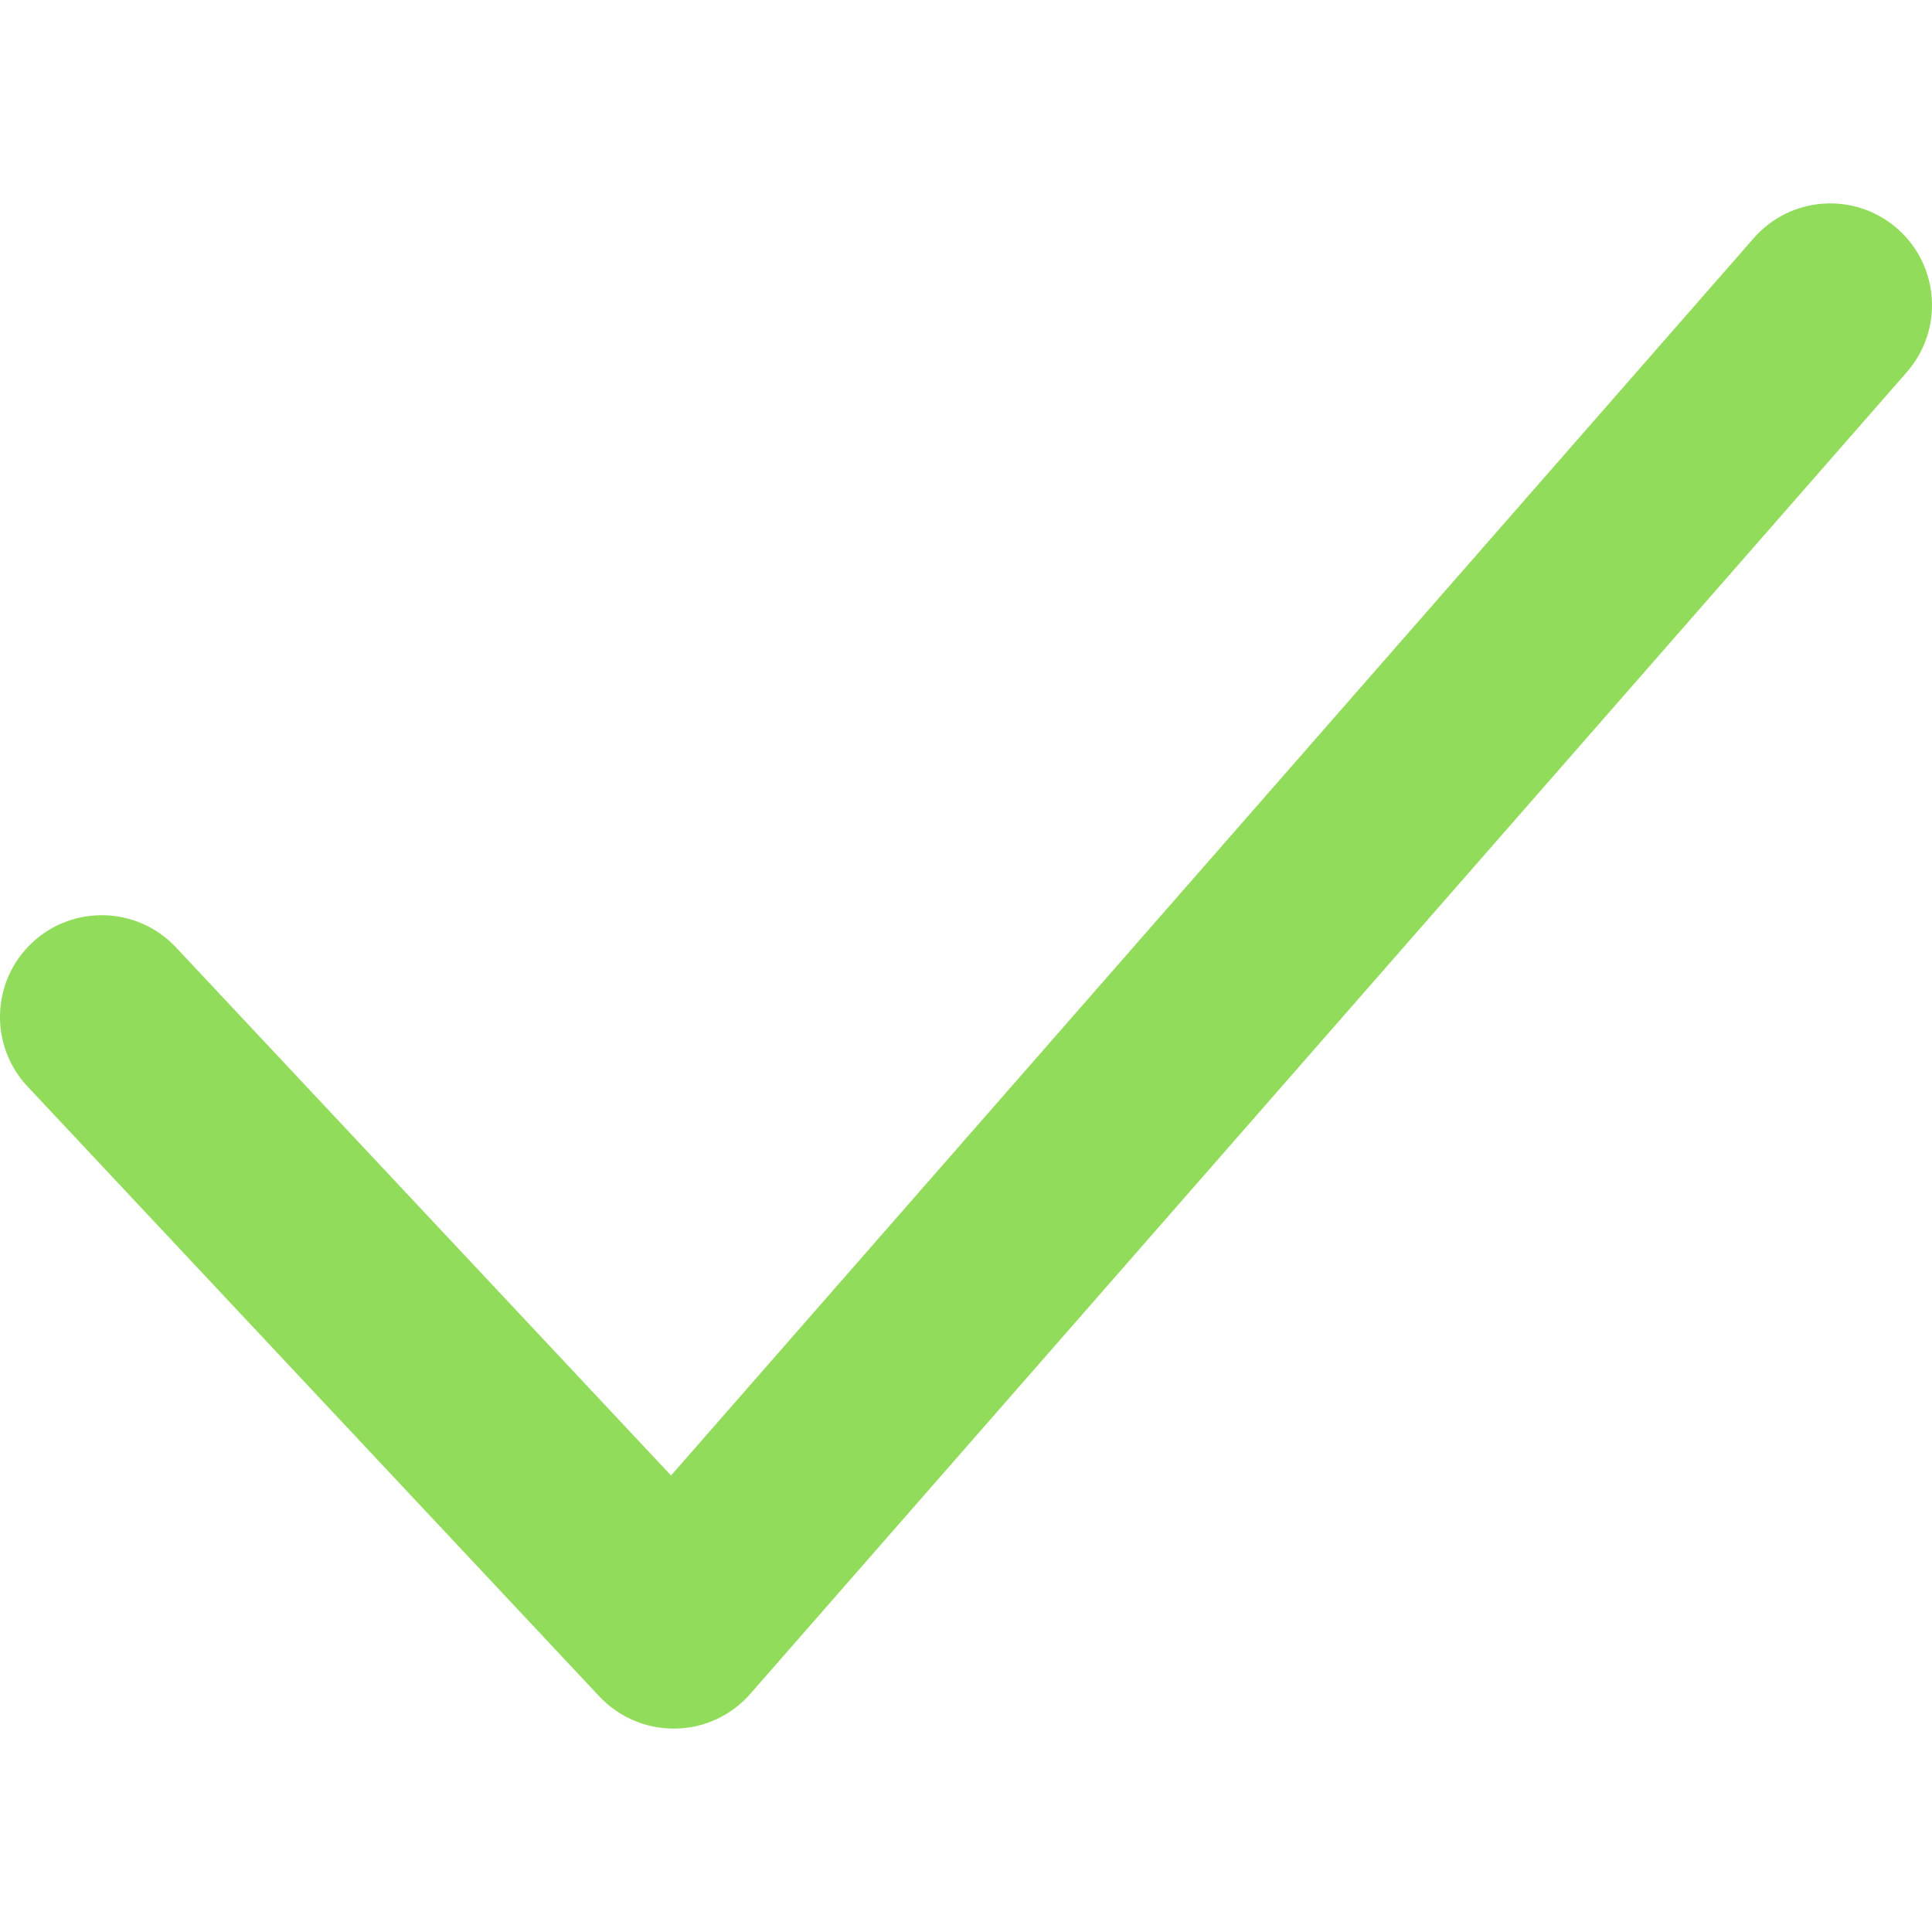
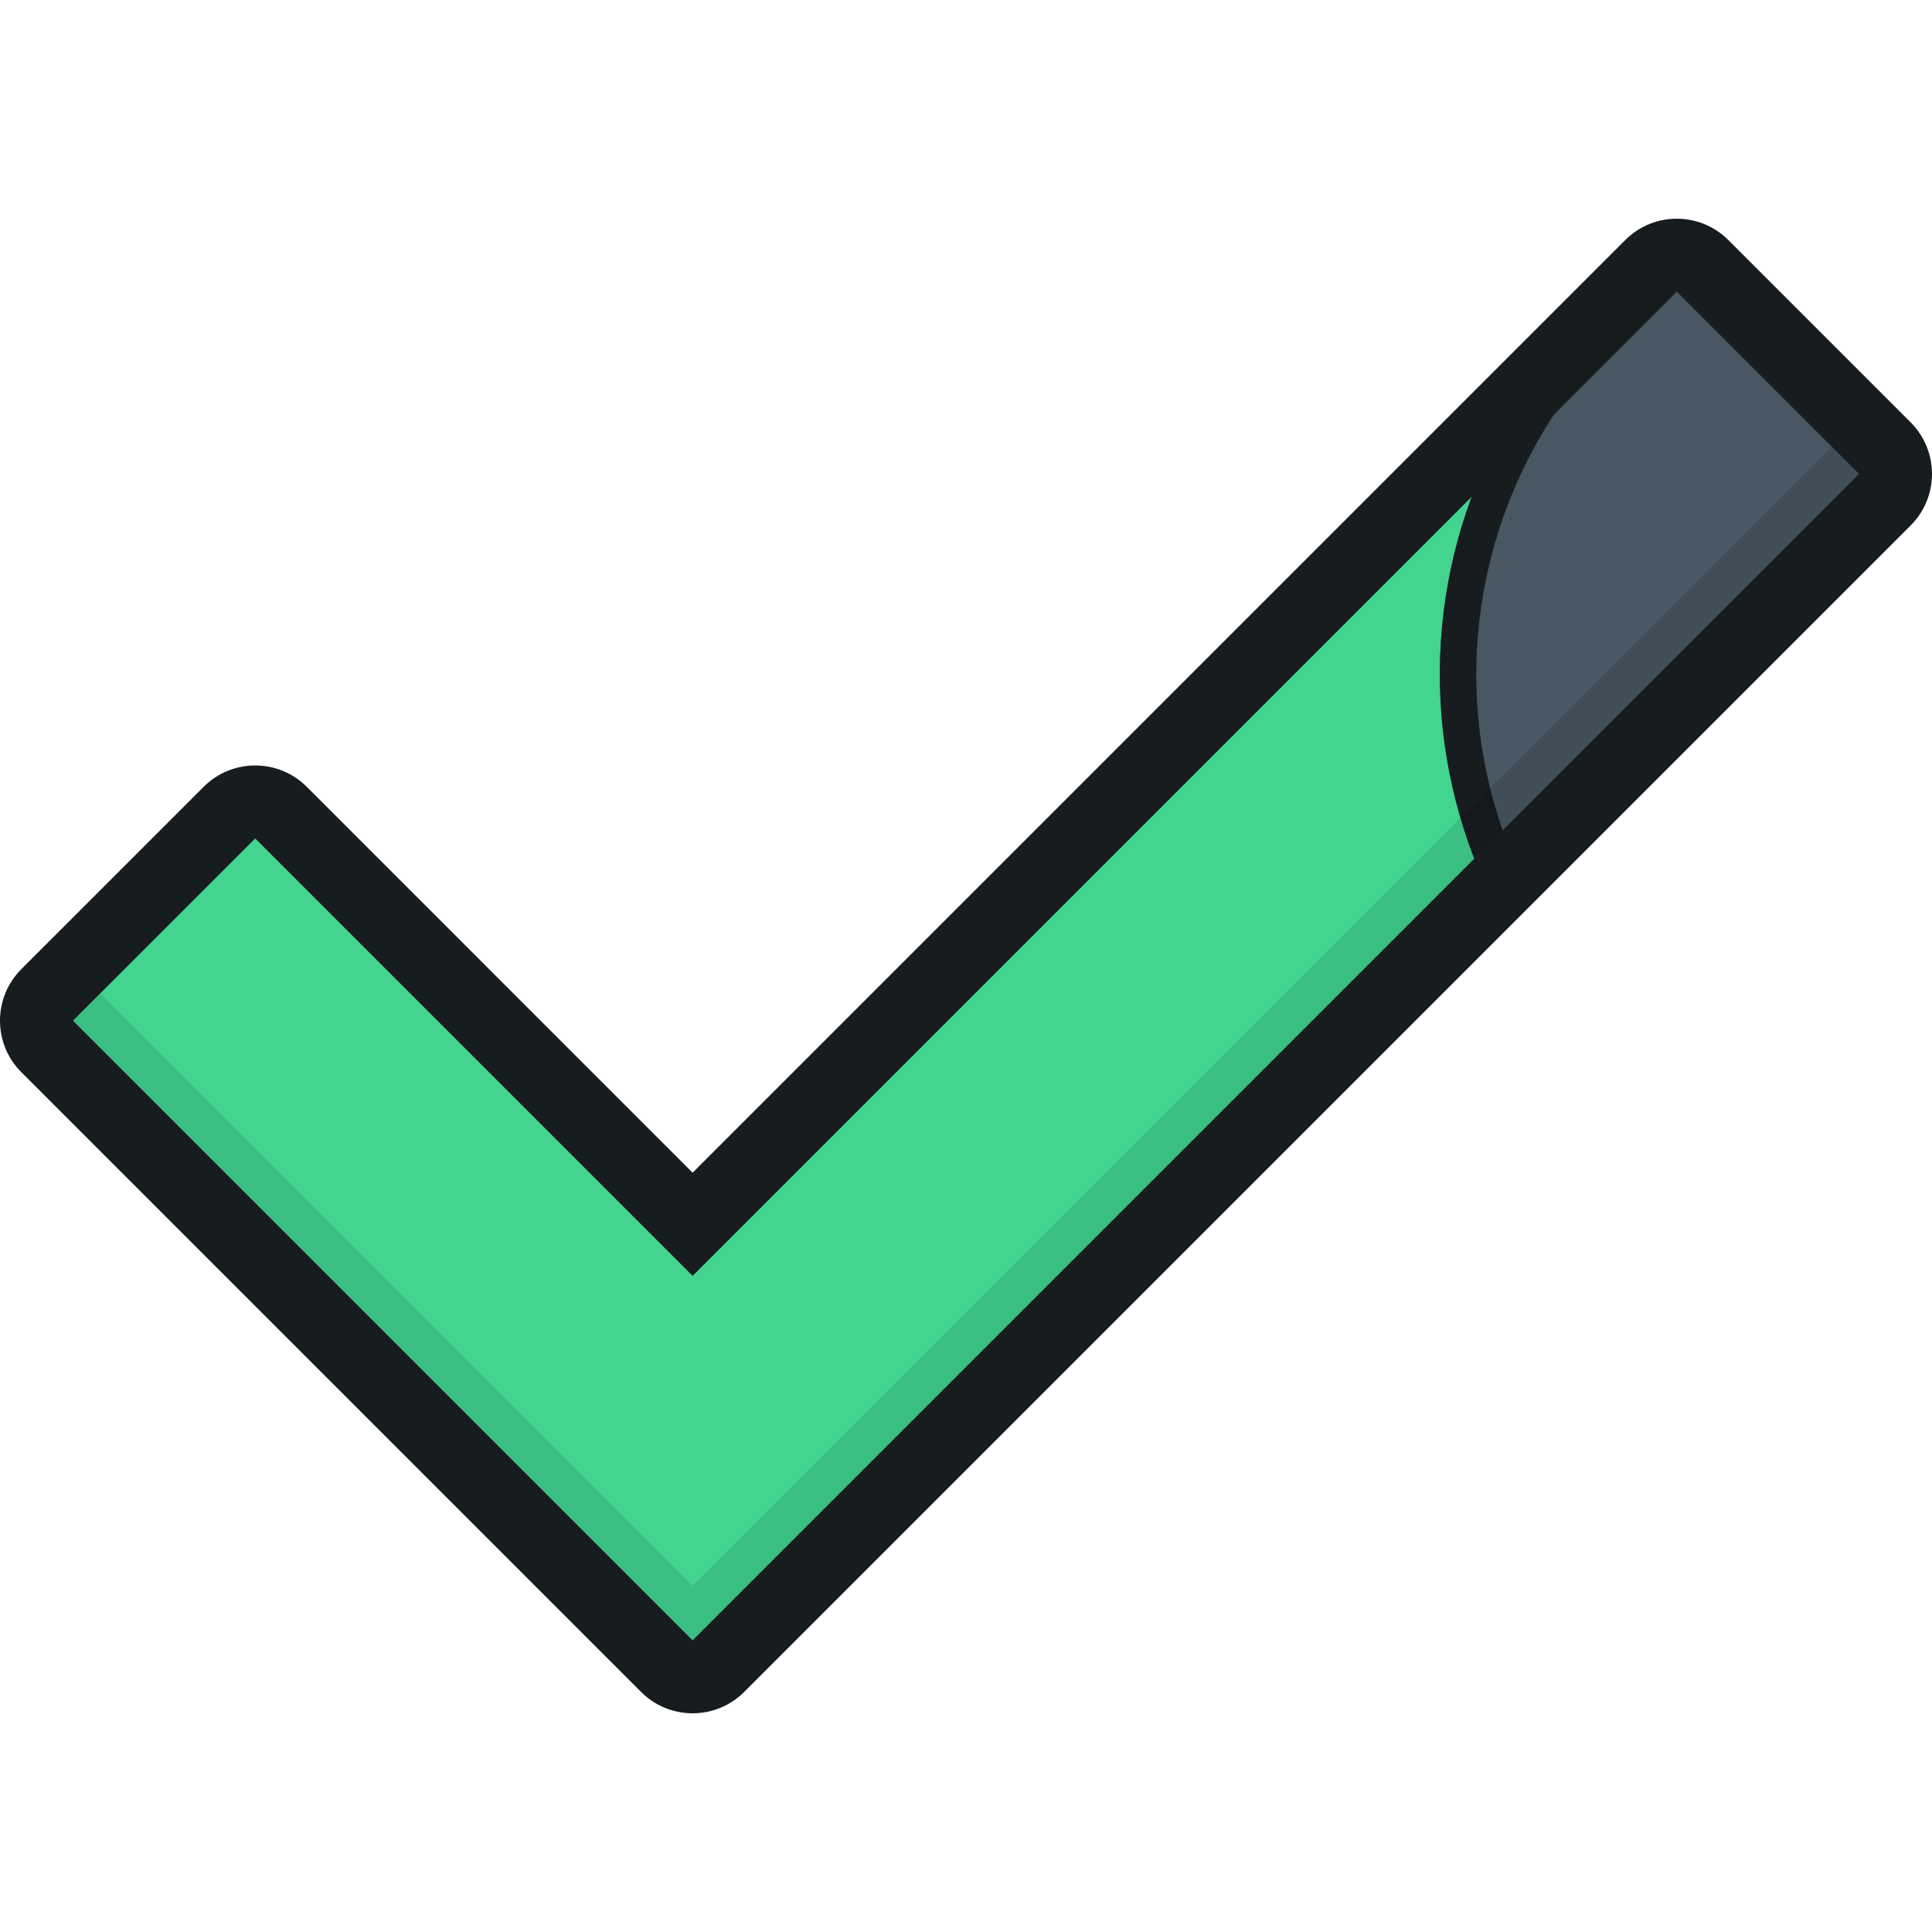
- <svg xmlns="http://www.w3.org/2000/svg" version="1.1" id="Capa_1" x="0px" y="0px" viewBox="0 0 512.008 512.008" style="enable-background:new 0 0 512.008 512.008;" xml:space="preserve" width="512px" height="512px">
-   <g>
-     <g>
-       <path d="M502.795,60.572c-11.183-9.782-28.214-8.677-38.023,2.533L177.837,391.028L46.603,251.036    c-10.186-10.833-27.217-11.372-38.077-1.213c-10.86,10.159-11.426,27.244-1.24,38.104l151.579,161.684    c5.12,5.416,12.207,8.488,19.672,8.488h0.458c7.626-0.108,14.794-3.449,19.833-9.189L505.355,98.595    C515.137,87.385,514.005,70.381,502.795,60.572z" fill="#91DC5A" />
-     </g>
+ <svg xmlns="http://www.w3.org/2000/svg" version="1.1" id="Capa_1" x="0px" y="0px" viewBox="0 0 512 512" style="enable-background:new 0 0 512 512;" xml:space="preserve">
+   <polygon style="fill:#43D490;" points="444.367,67.633 183.551,328.449 67.633,212.531 9.674,270.49 183.551,444.367   502.326,125.592 " />
+   <path style="fill:#485761;" d="M444.367,67.633l-46.271,46.271c-20.315,37.219-21.995,81.814-4.54,120.458l108.77-108.77  L444.367,67.633z" />
+   <path style="fill:#171C1F;" d="M449.486,72.753l-5.12-5.12l-46.271,46.271c-20.315,37.219-21.995,81.814-4.54,120.458l7.341-7.341  C377.414,170.626,397.922,105.514,449.486,72.753z" />
+   <g style="opacity:0.1;">
+     <polygon points="485.421,118.347 183.551,420.217 26.579,263.245 19.334,270.49 183.551,434.707 492.666,125.592  " />
  </g>
+   <path style="fill:#171C1F;" d="M506.335,111.924l-48.299-48.299c-7.539-7.549-19.774-7.554-27.323-0.014  c-0.005,0.005-0.01,0.01-0.014,0.014L183.551,310.771L81.302,208.522c-7.539-7.549-19.774-7.554-27.323-0.014  c-0.005,0.005-0.01,0.01-0.014,0.014L5.665,256.821c-7.549,7.539-7.554,19.774-0.014,27.323c0.005,0.005,0.01,0.01,0.014,0.014  l164.217,164.217c7.54,7.549,19.774,7.554,27.323,0.014c0.005-0.005,0.01-0.01,0.014-0.014l309.115-309.115  c7.549-7.54,7.554-19.774,0.014-27.323C506.344,111.933,506.339,111.928,506.335,111.924z M183.551,434.707L19.334,270.49  l48.299-48.299L169.883,324.44l13.669,13.669l13.669-13.669L444.367,77.293l0,0l48.299,48.299L183.551,434.707z" />
  <g>
</g>
  <g>
</g>
  <g>
</g>
  <g>
</g>
  <g>
</g>
  <g>
</g>
  <g>
</g>
  <g>
</g>
  <g>
</g>
  <g>
</g>
  <g>
</g>
  <g>
</g>
  <g>
</g>
  <g>
</g>
  <g>
</g>
</svg>
